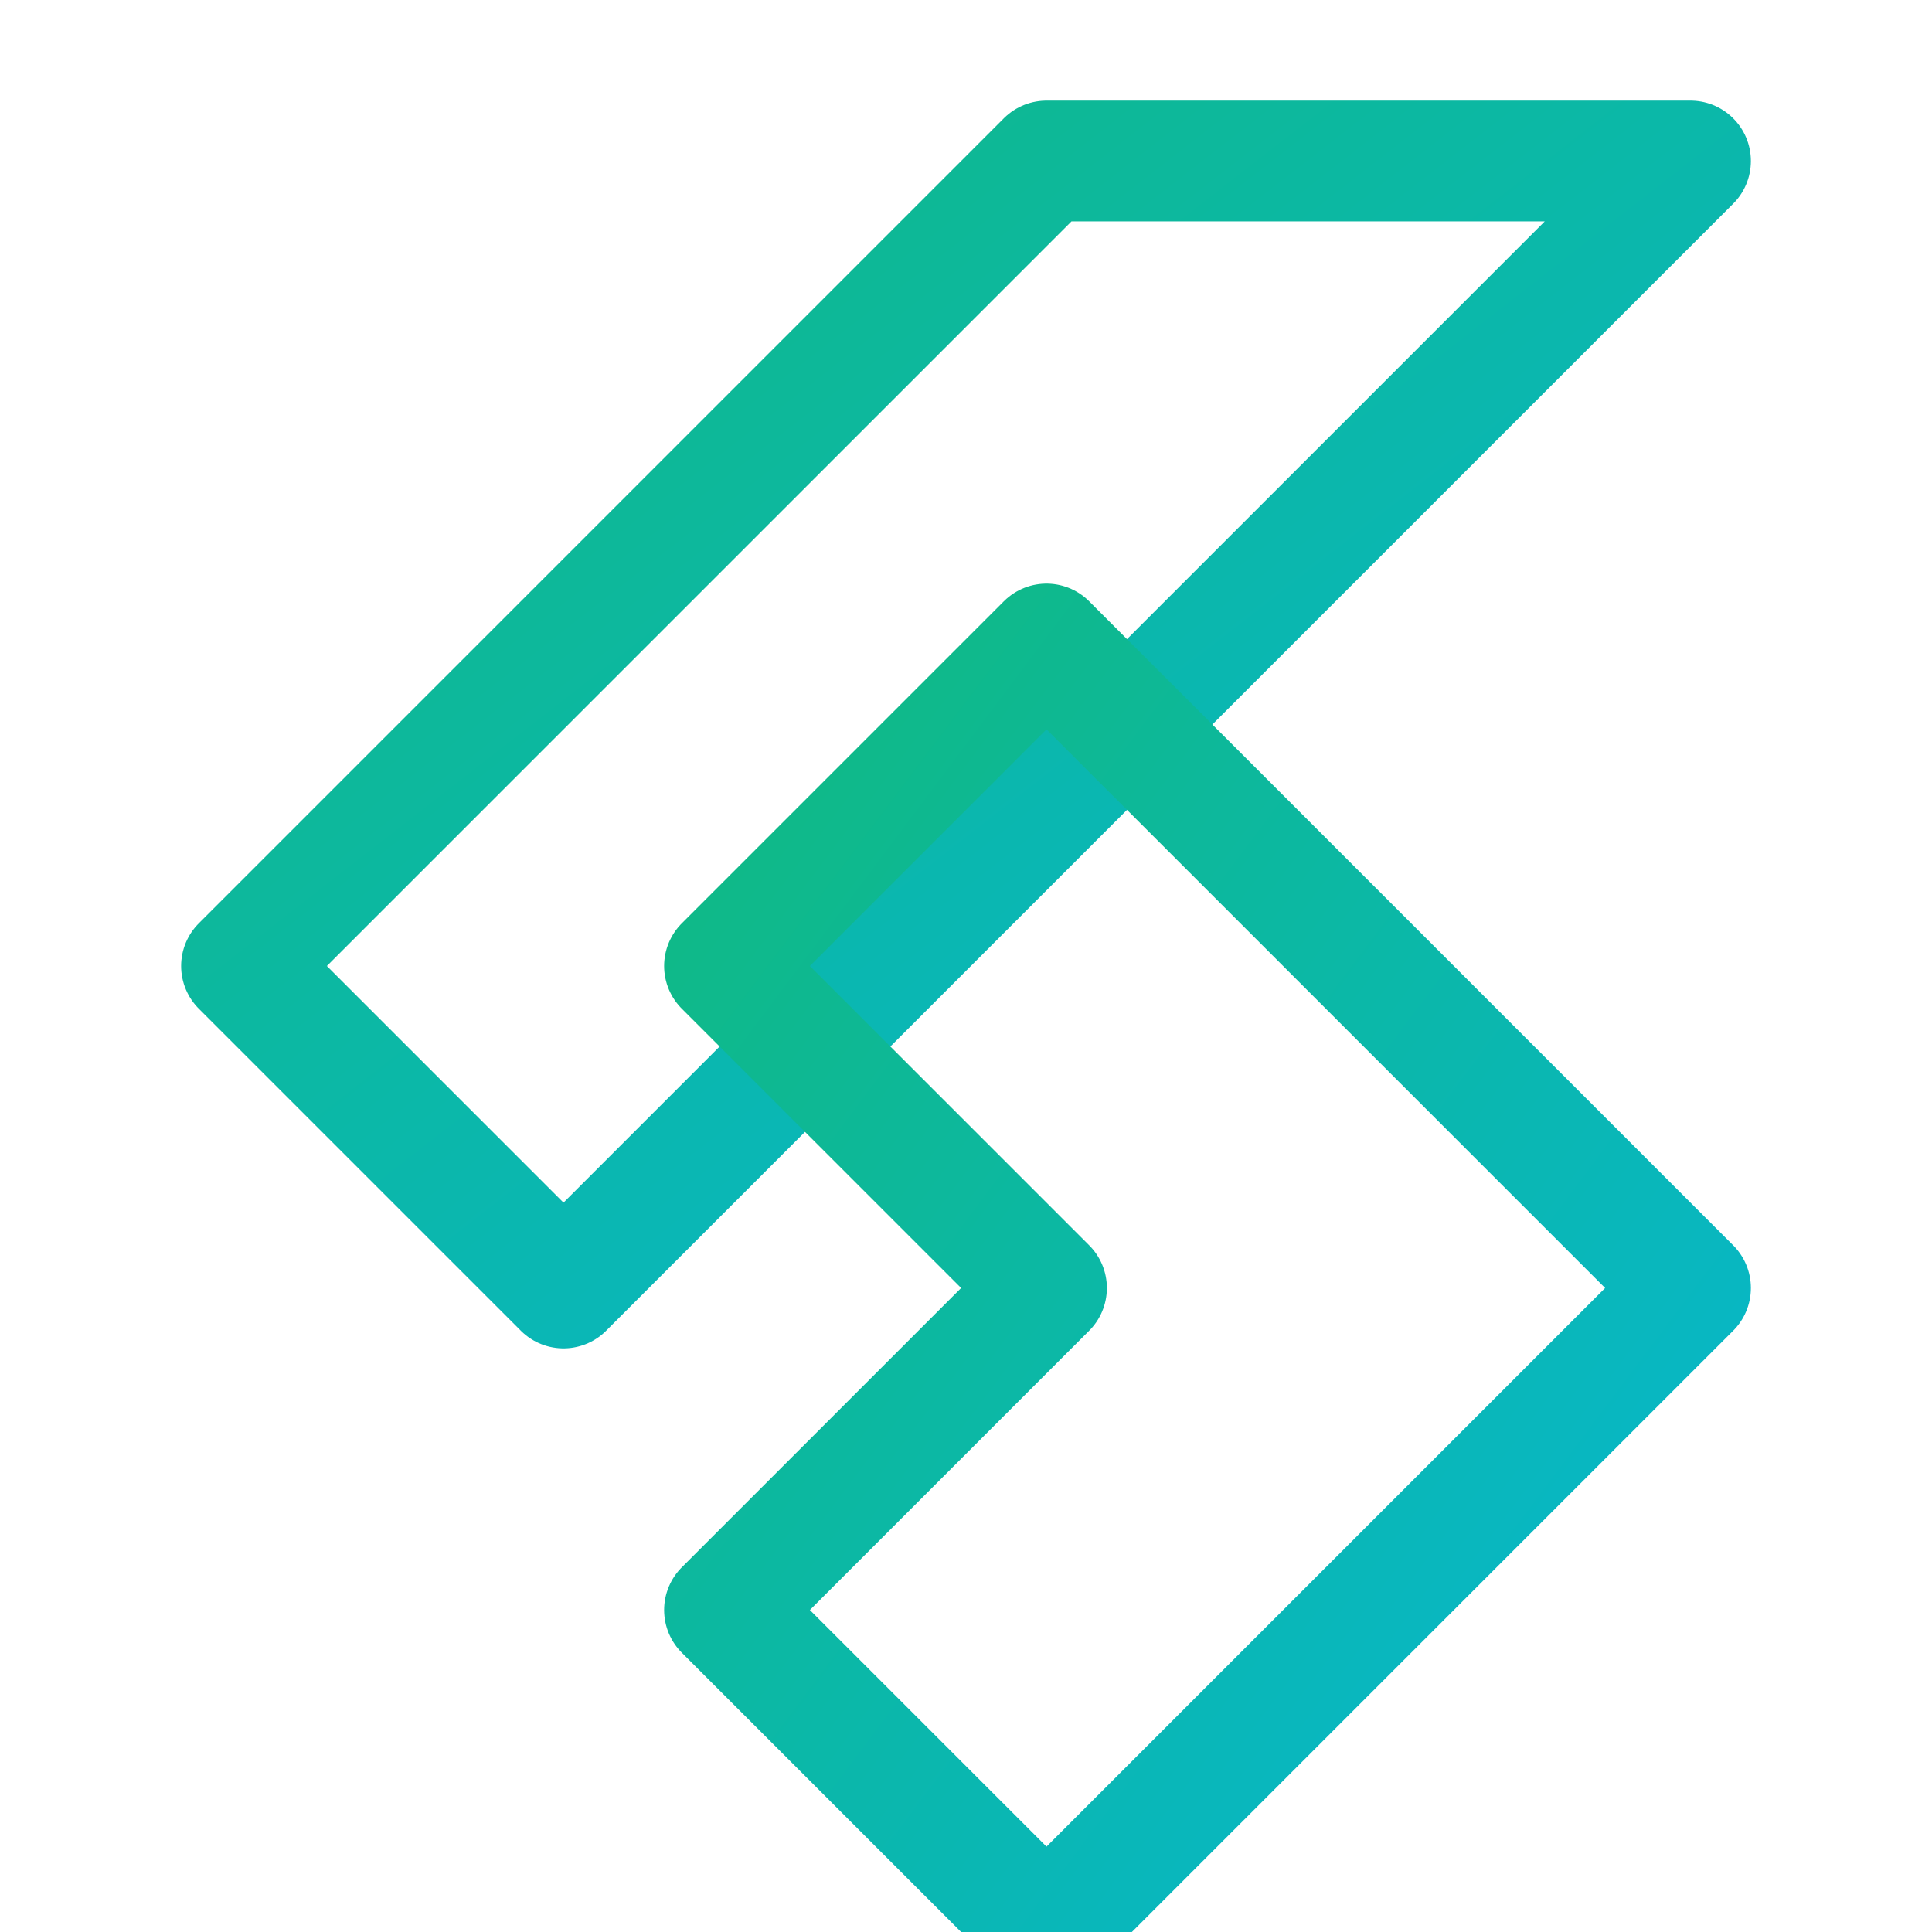
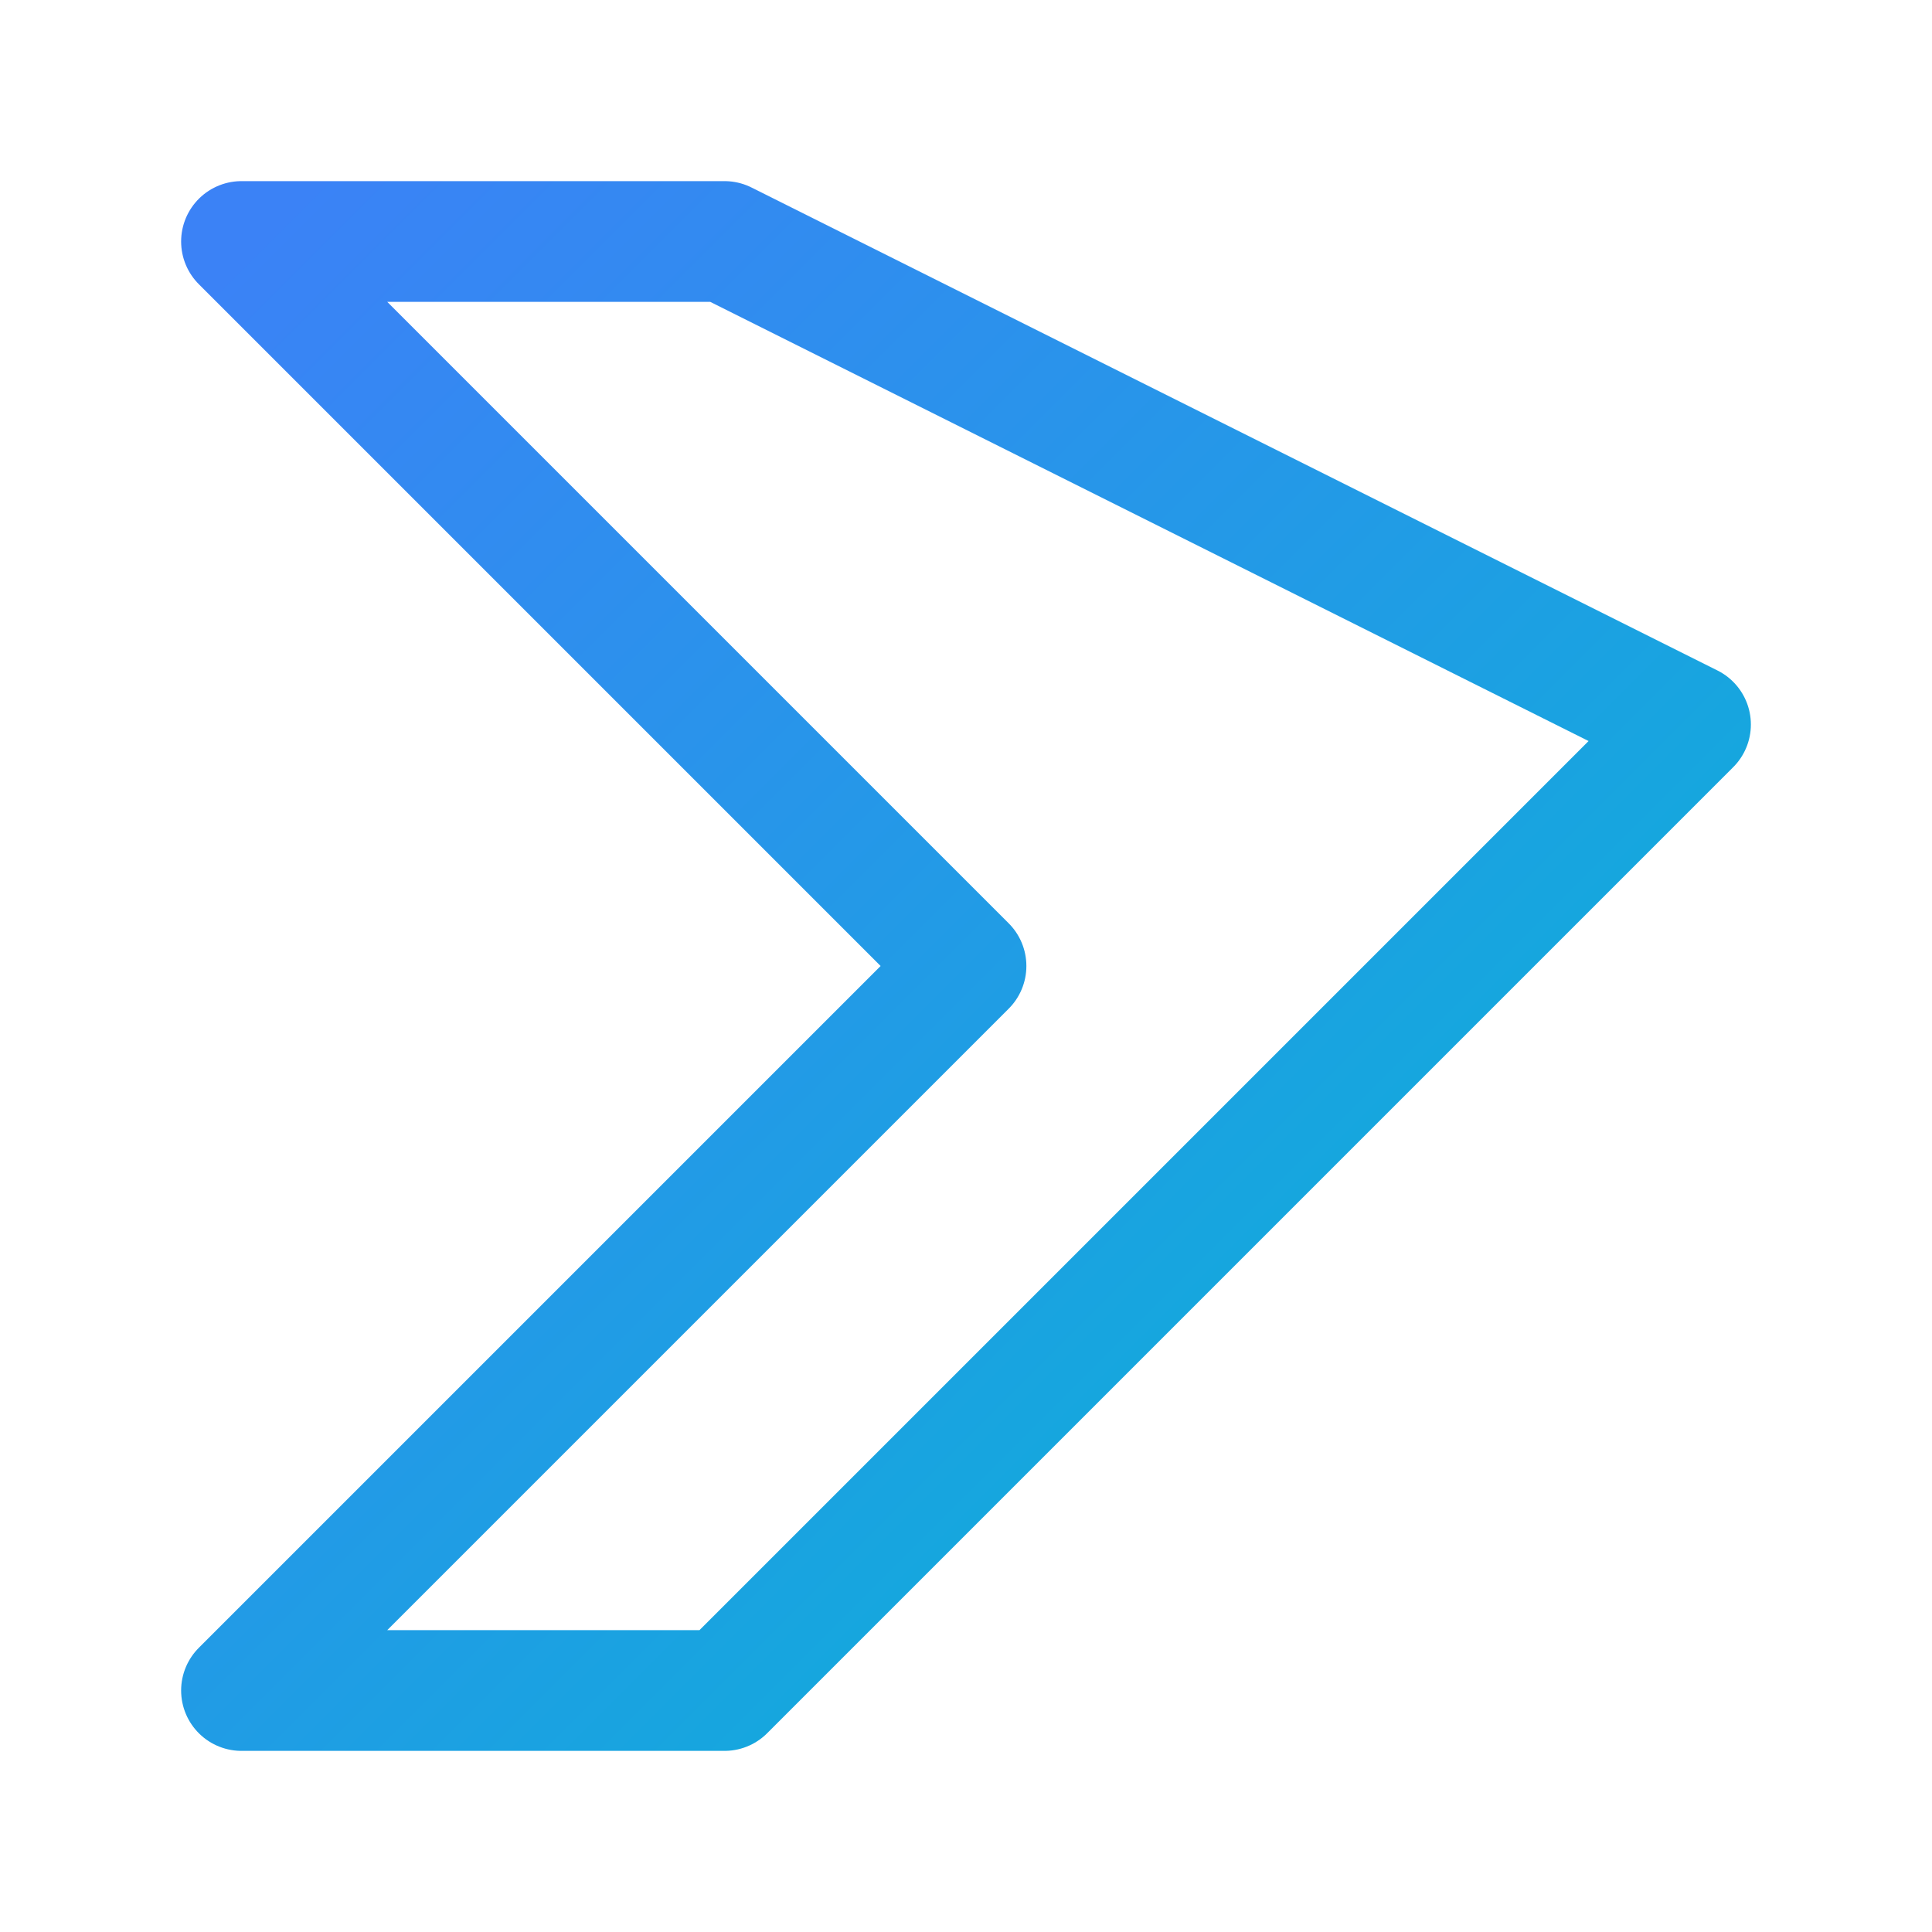
<svg xmlns="http://www.w3.org/2000/svg" viewBox="0 0 24 24" width="24" height="24" fill="none">
  <defs>
    <linearGradient id="grad-flutter" x1="0%" y1="0%" x2="100%" y2="100%">
-       <stop offset="0%" style="stop-color:#10b981;stop-opacity:1" />
+       <stop offset="0%" style="stop-color:#3b82f6;stop-opacity:1" />
      <stop offset="100%" style="stop-color:#06b6d4;stop-opacity:1" />
    </linearGradient>
  </defs>
-   <path d="M13 2L3 12l4 4 14-14h-8z" stroke="url(#grad-flutter)" stroke-width="1.5" stroke-linejoin="round" />
-   <path d="M13 16l-4-4 4-4 8 8-8 8-4-4 4-4z" stroke="url(#grad-flutter)" stroke-width="1.5" stroke-linejoin="round" />
+   <g stroke="url(#grad-flutter)" stroke-width="1.5" stroke-linecap="round" stroke-linejoin="round" fill="none">
+     <path d="M3 3l9 9-9 9h6l12-12L9 3H3z" />
+   </g>
</svg>
